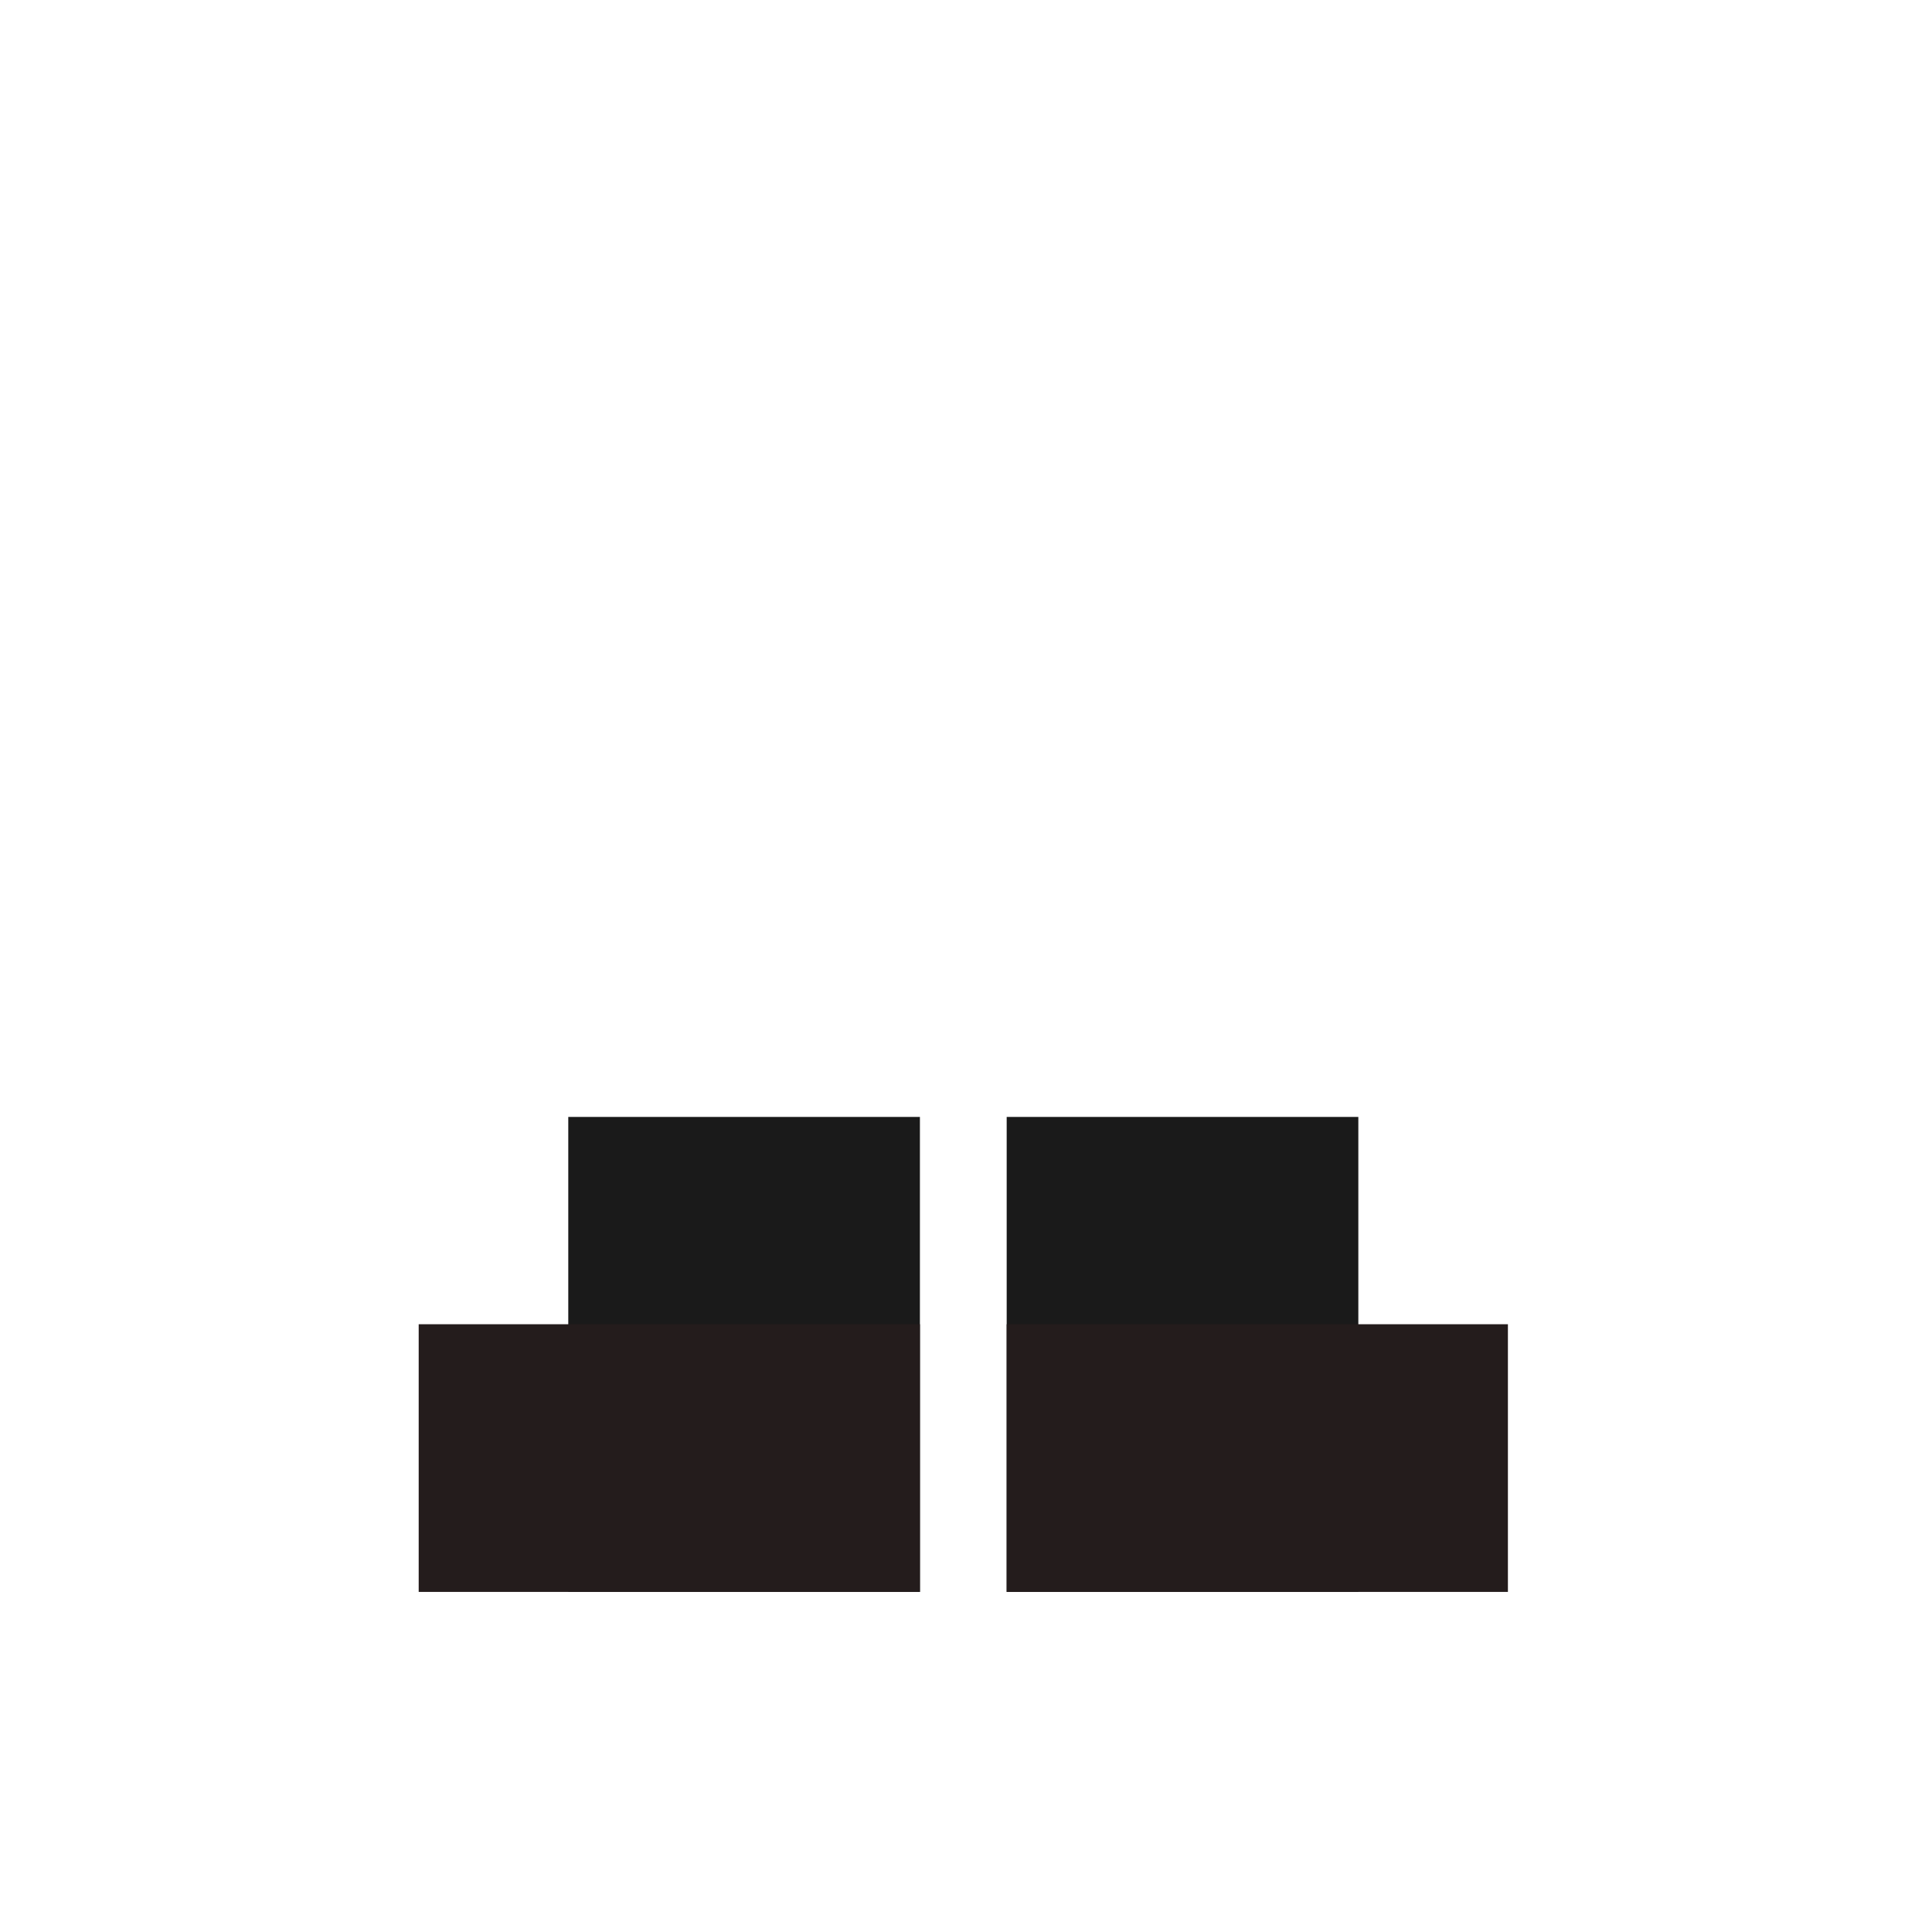
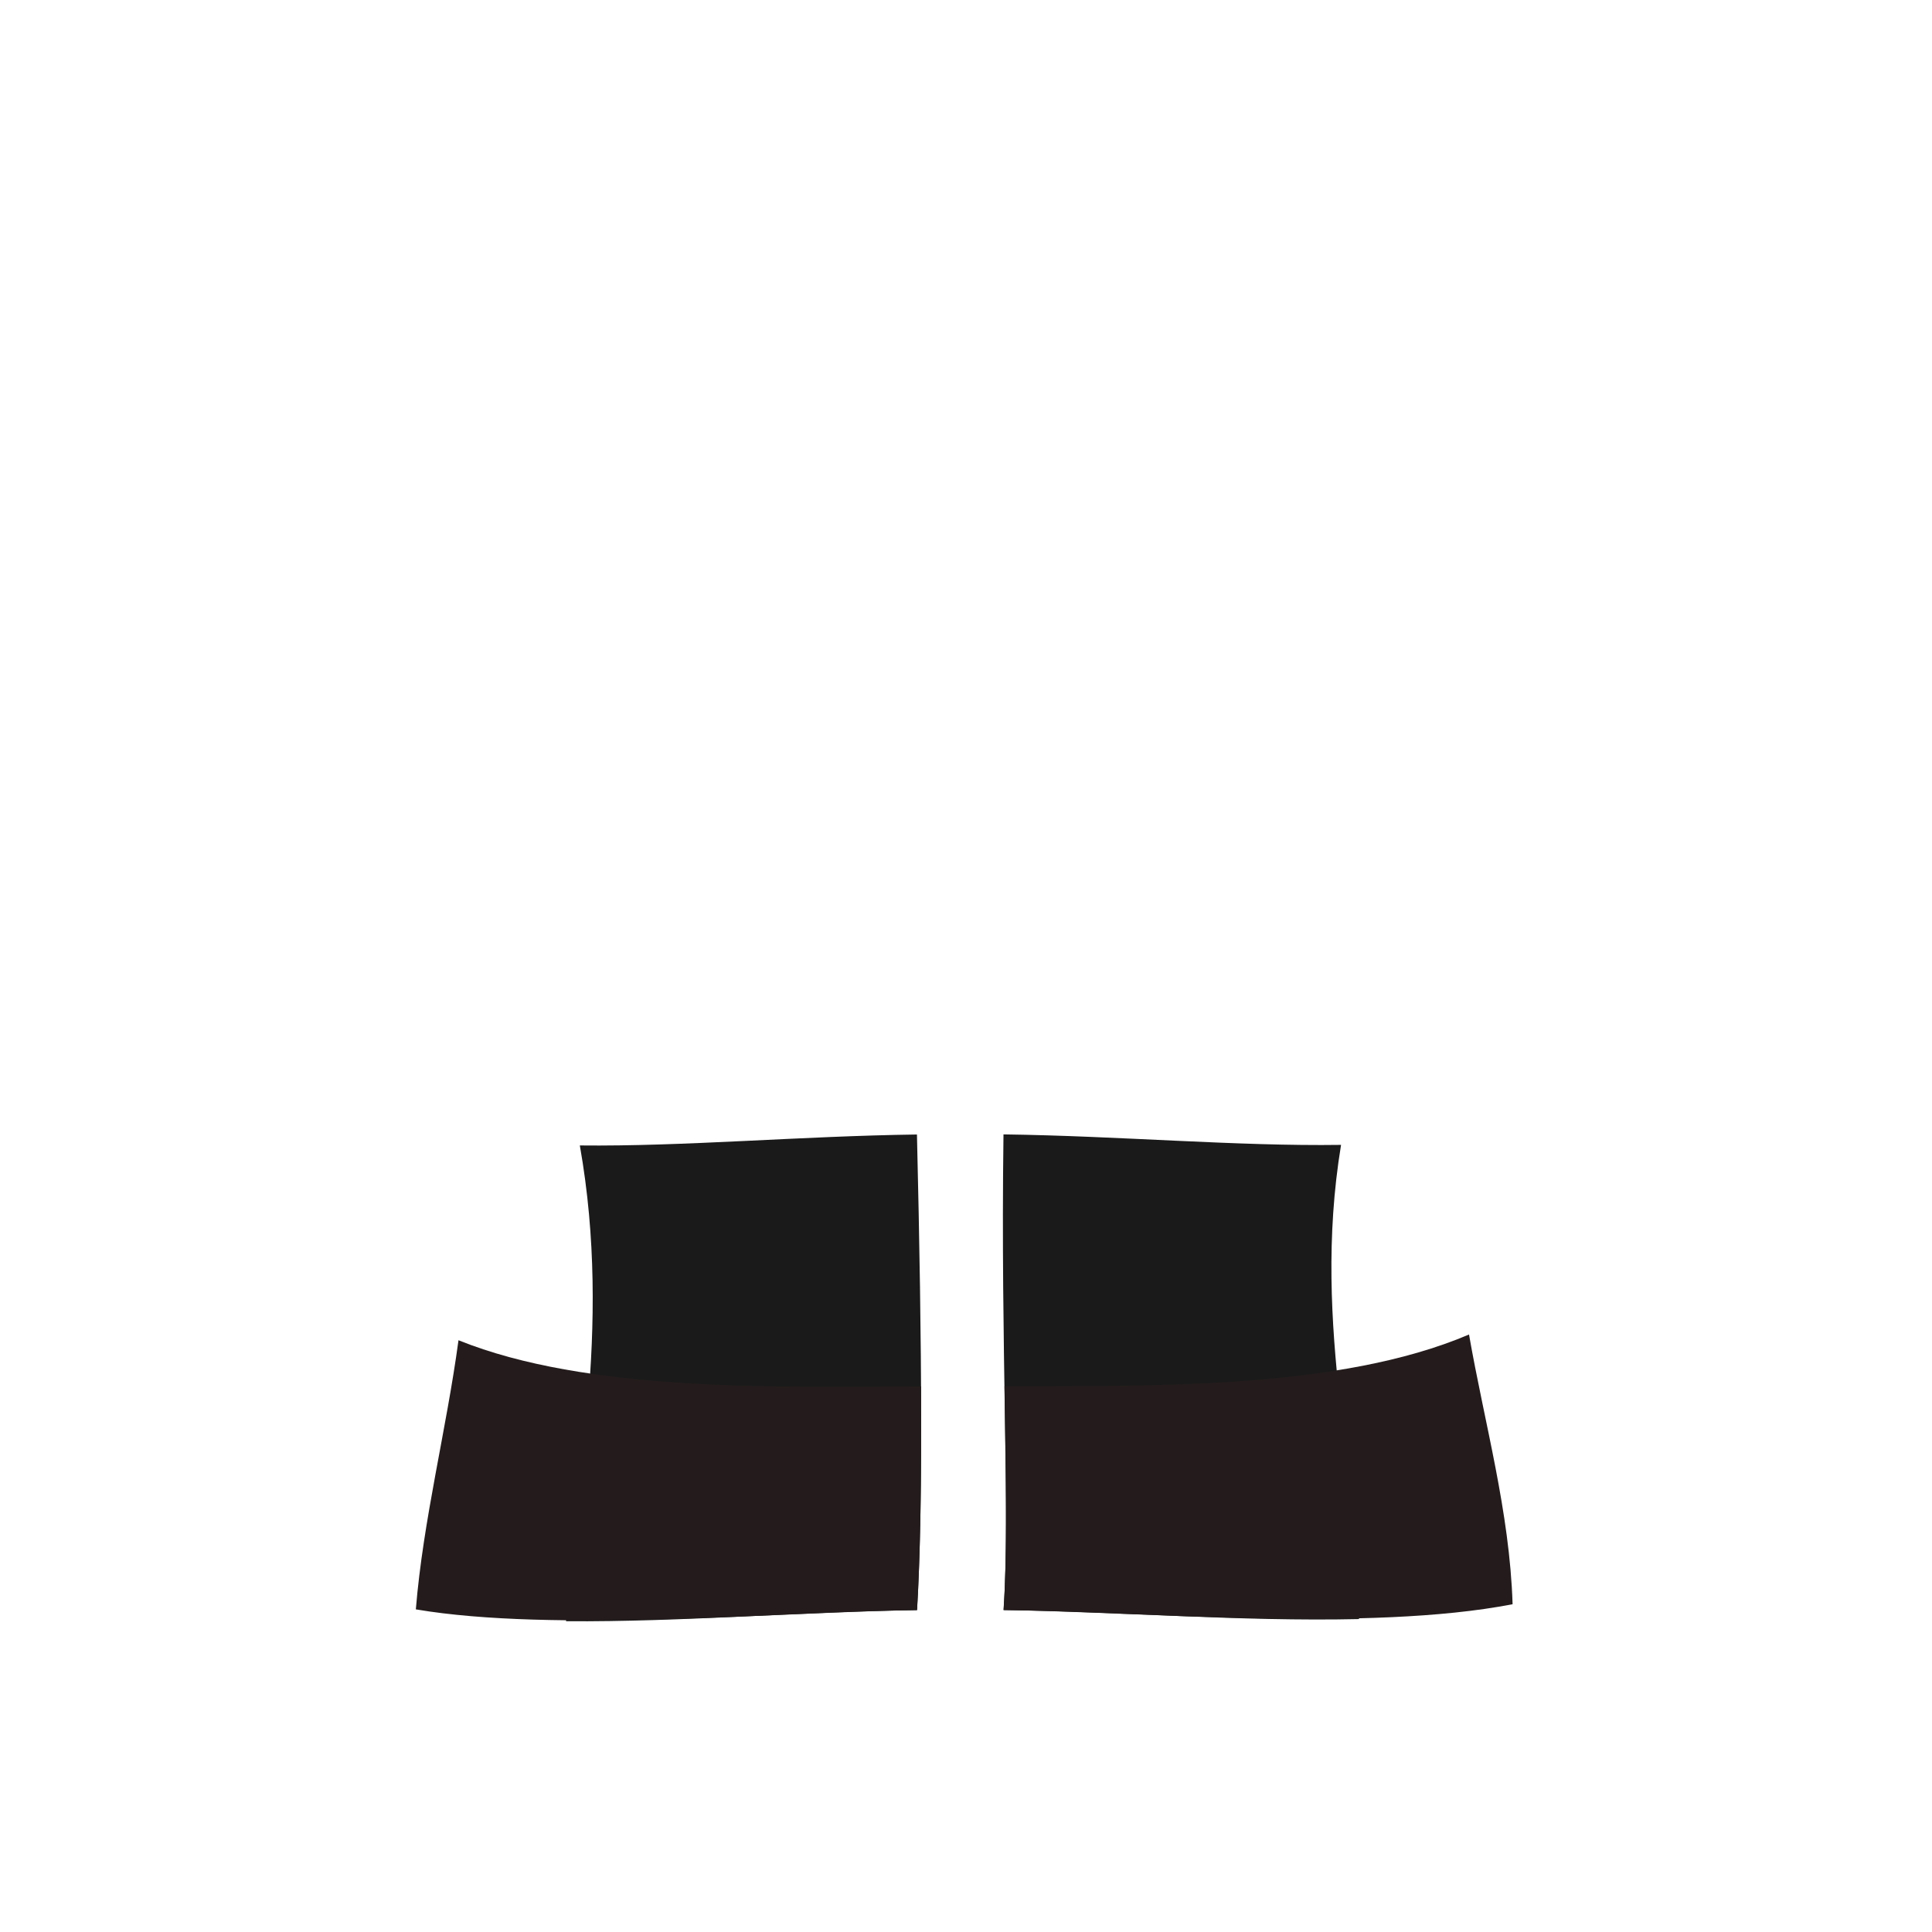
<svg xmlns="http://www.w3.org/2000/svg" width="64" height="64" viewBox="0 0 16.933 16.933" version="1.1" id="svg1">
-   <defs id="defs1" />
+   <defs id="defs1">
+     </defs>
  <g id="layer1">
-     <g id="g5" transform="translate(0.1046855,2.819524)">
+     <g id="g5" transform="translate(0.08168367,2.980538)">
      <g id="g2" transform="translate(-0.6900558,-2.645214)">
-         <rect style="fill:#1a1a1a;stroke-width:0.265" id="rect1" width="3.082" height="4.163" x="5.566" y="9.615" />
-         <rect style="fill:#241c1c;stroke-width:0.265" id="rect2" width="4.393" height="2.346" x="4.255" y="11.432" />
+         <path style="fill:#1a1a1a;stroke-width:0.265" id="rect1" width="3.082" height="4.163" x="5.566" y="9.615" d="m 5.691,9.704 c 0.914,0.01 1.928,-0.082 2.954,-0.096 0.046,1.919 0.052,3.303 5.208e-4,4.169 -1.026,0.013 -2.047,0.104 -3.076,0.097 0.059,-1.136 0.41,-2.534 0.121,-4.169 z" />
+         <path style="fill:#241c1c;stroke-width:0.265" id="rect2" width="4.393" height="2.346" x="4.255" y="11.432" d="m 4.626,11.411 c 1.129,0.455 2.767,0.408 4.055,0.405 0.004,0.82 -0.006,1.472 -0.035,1.96 -1.191,0.016 -3.187,0.199 -4.393,-0.006 0.064,-0.785 0.268,-1.574 0.374,-2.36 z" />
      </g>
      <g id="g4" transform="matrix(-1,0,0,1,17.3664,-2.645214)">
-         <rect style="fill:#1a1a1a;stroke-width:0.265" id="rect3" width="3.082" height="4.163" x="5.566" y="9.615" />
-         <rect style="fill:#241c1c;stroke-width:0.265" id="rect4" width="4.393" height="2.346" x="4.255" y="11.432" />
+         <path style="fill:#1a1a1a;stroke-width:0.265" id="rect3" width="3.082" height="4.163" x="5.566" y="9.615" d="m 5.694,9.699 c 0.915,0.013 1.932,-0.078 2.959,-0.092 0.026,1.918 -0.059,3.298 -5.625e-4,4.169 -1.029,0.013 -2.065,0.102 -3.115,0.079 -0.03,-1.174 0.424,-2.535 0.157,-4.156 z" />
+         <path style="fill:#241c1c;stroke-width:0.265" id="rect4" width="4.393" height="2.346" x="4.255" y="11.432" d="m 4.573,11.361 c 1.135,0.484 2.778,0.449 4.071,0.453 -0.013,0.819 -0.025,1.472 0.008,1.962 -1.223,0.015 -3.192,0.194 -4.461,-0.051 0.025,-0.812 0.248,-1.594 0.382,-2.365 z" />
      </g>
    </g>
  </g>
</svg>
